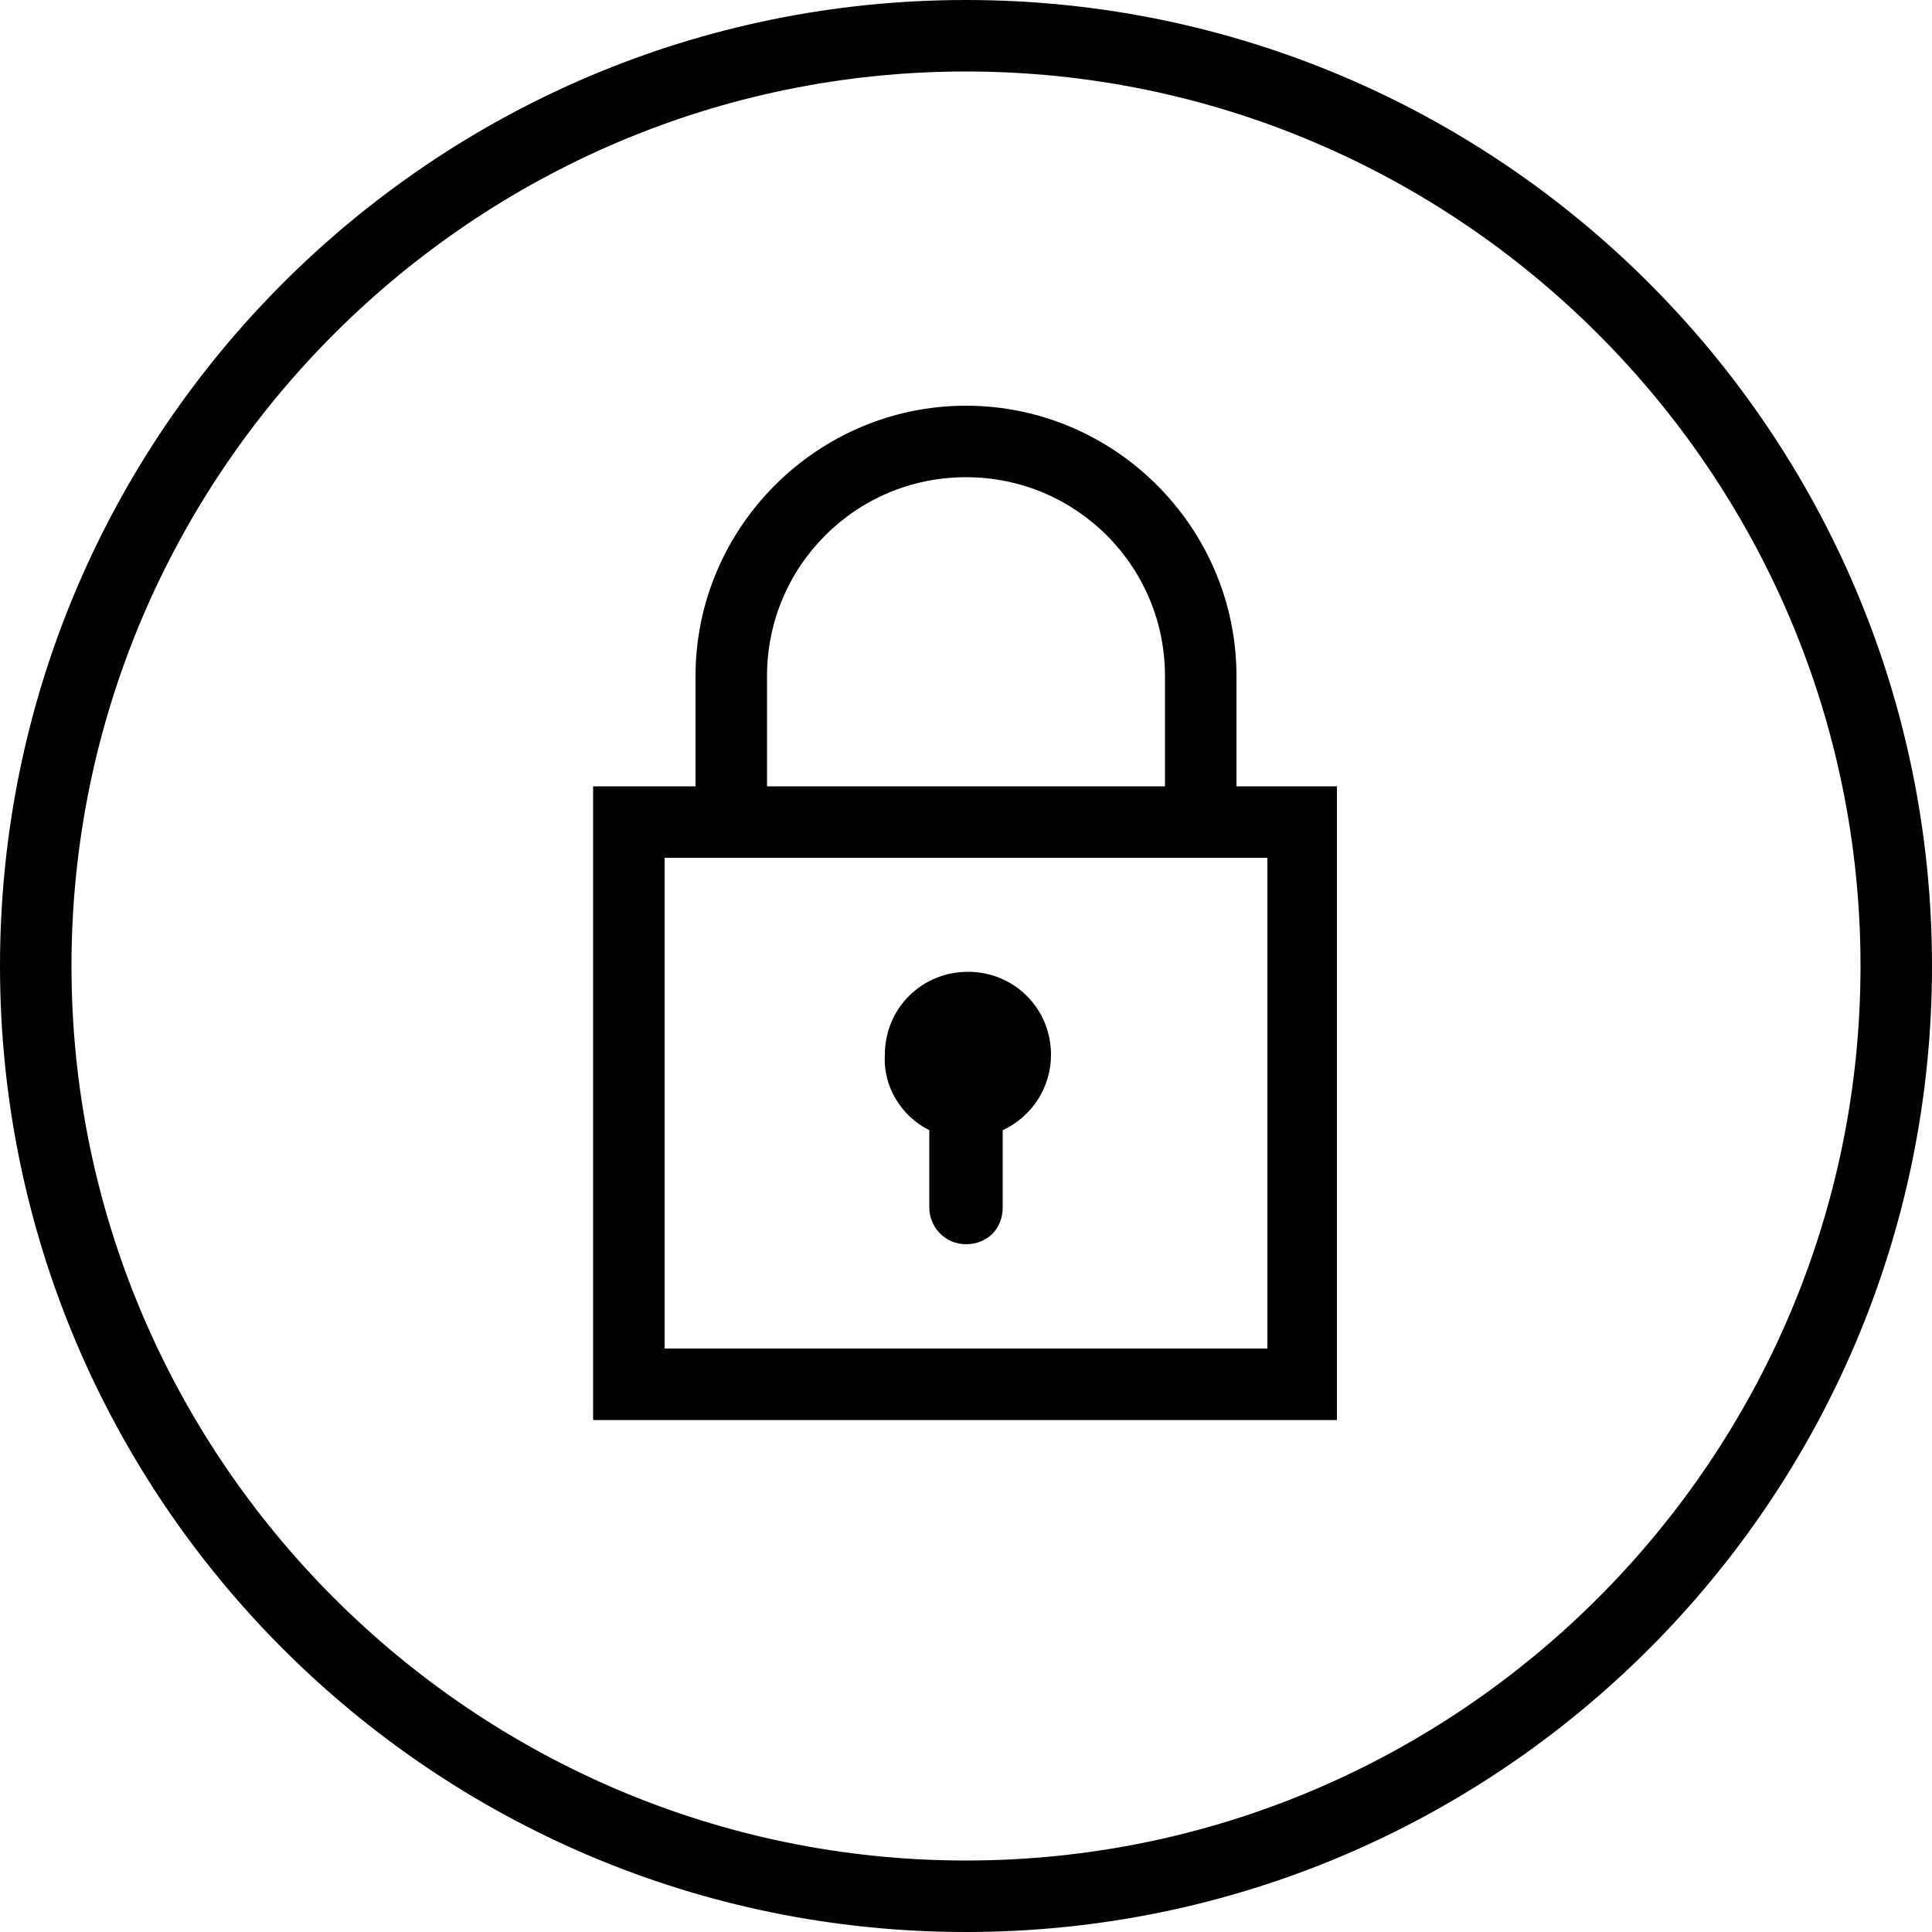
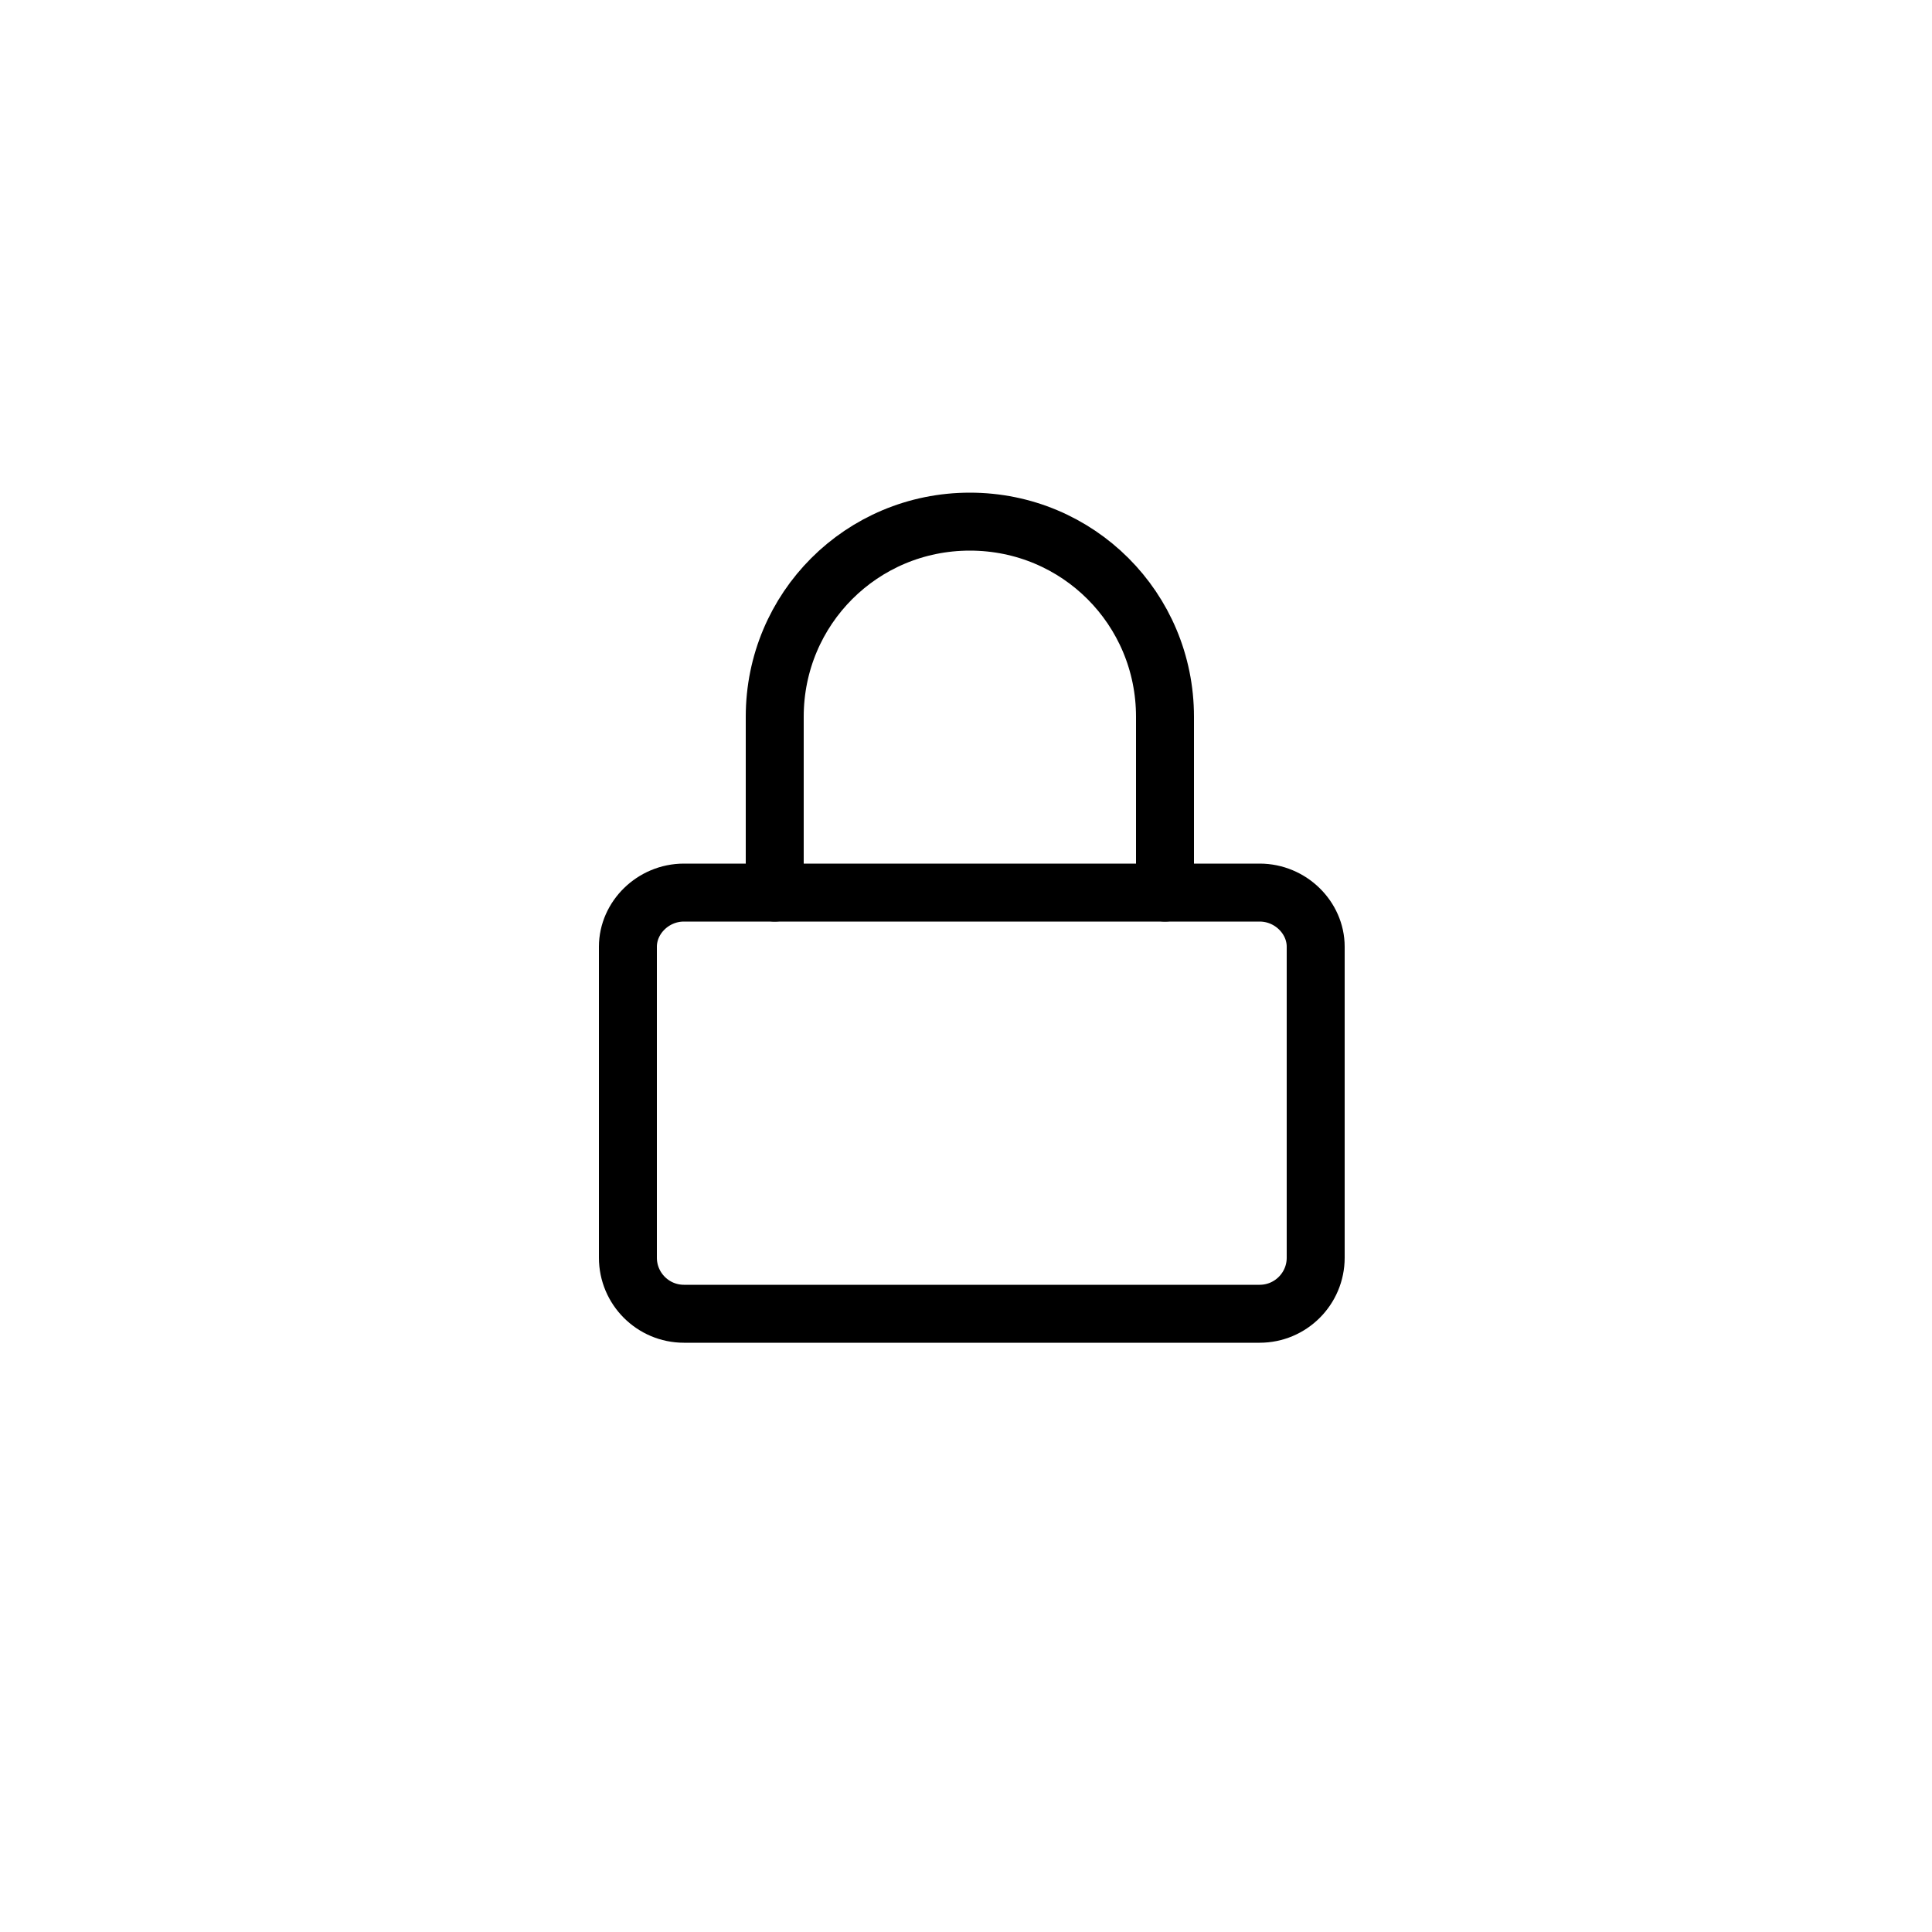
- <svg xmlns="http://www.w3.org/2000/svg" version="1.1" x="0px" y="0px" viewBox="0 0 100 100" style="enable-background:new 0 0 100 100;" xml:space="preserve">
+ <svg xmlns="http://www.w3.org/2000/svg" version="1.1" id="Layer_1" x="0px" y="0px" viewBox="-399 100.5 100 100" style="enable-background:new -399 100.5 100 100;" xml:space="preserve">
+   <style type="text/css">
+ 	.st0{fill:none;stroke:#000000;stroke-width:3;stroke-linecap:round;stroke-linejoin:round;}
+ </style>
  <g>
-     <path d="M50,0C22.4,0,0,22.4,0,50c0,27.6,22.4,50,50,50c27.6,0,50-22.4,50-50C100,22.4,77.6,0,50,0z M50,96.3   C24.5,96.3,3.7,75.5,3.7,50S24.5,3.7,50,3.7S96.3,24.5,96.3,50S75.5,96.3,50,96.3z" />
-     <path d="M64,35c0-7.7-6.3-14-14-14s-14,6.3-14,14v5.7h-5.3v32.8h38.5V40.7H64V35z M39.7,35c0-5.7,4.6-10.3,10.3-10.3   c5.7,0,10.3,4.6,10.3,10.3v5.7H39.7V35z M65.6,44.4v25.4H34.4V44.4H65.6z" />
-     <path d="M48.1,58.5v4c0,1,0.8,1.9,1.9,1.9s1.9-0.8,1.9-1.9v-4c1.5-0.7,2.5-2.2,2.5-3.9c0-2.4-1.9-4.3-4.3-4.3s-4.3,1.9-4.3,4.3   C45.7,56.3,46.7,57.8,48.1,58.5z" />
+     <path class="st0" d="M-363.6,146.7h29.8c1.6,0,2.9,1.3,2.9,2.8v16.1c0,1.6-1.3,2.9-2.9,2.9h-29.8c-1.6,0-2.9-1.3-2.9-2.9v-16.1   C-366.5,148-365.2,146.7-363.6,146.7z" />
+     <path class="st0" d="M-338.7,146.7v-9.1c0-5.6-4.5-10.1-10.1-10.1l0,0c-5.6,0-10.1,4.5-10.1,10.1v9.1" />
  </g>
</svg>
